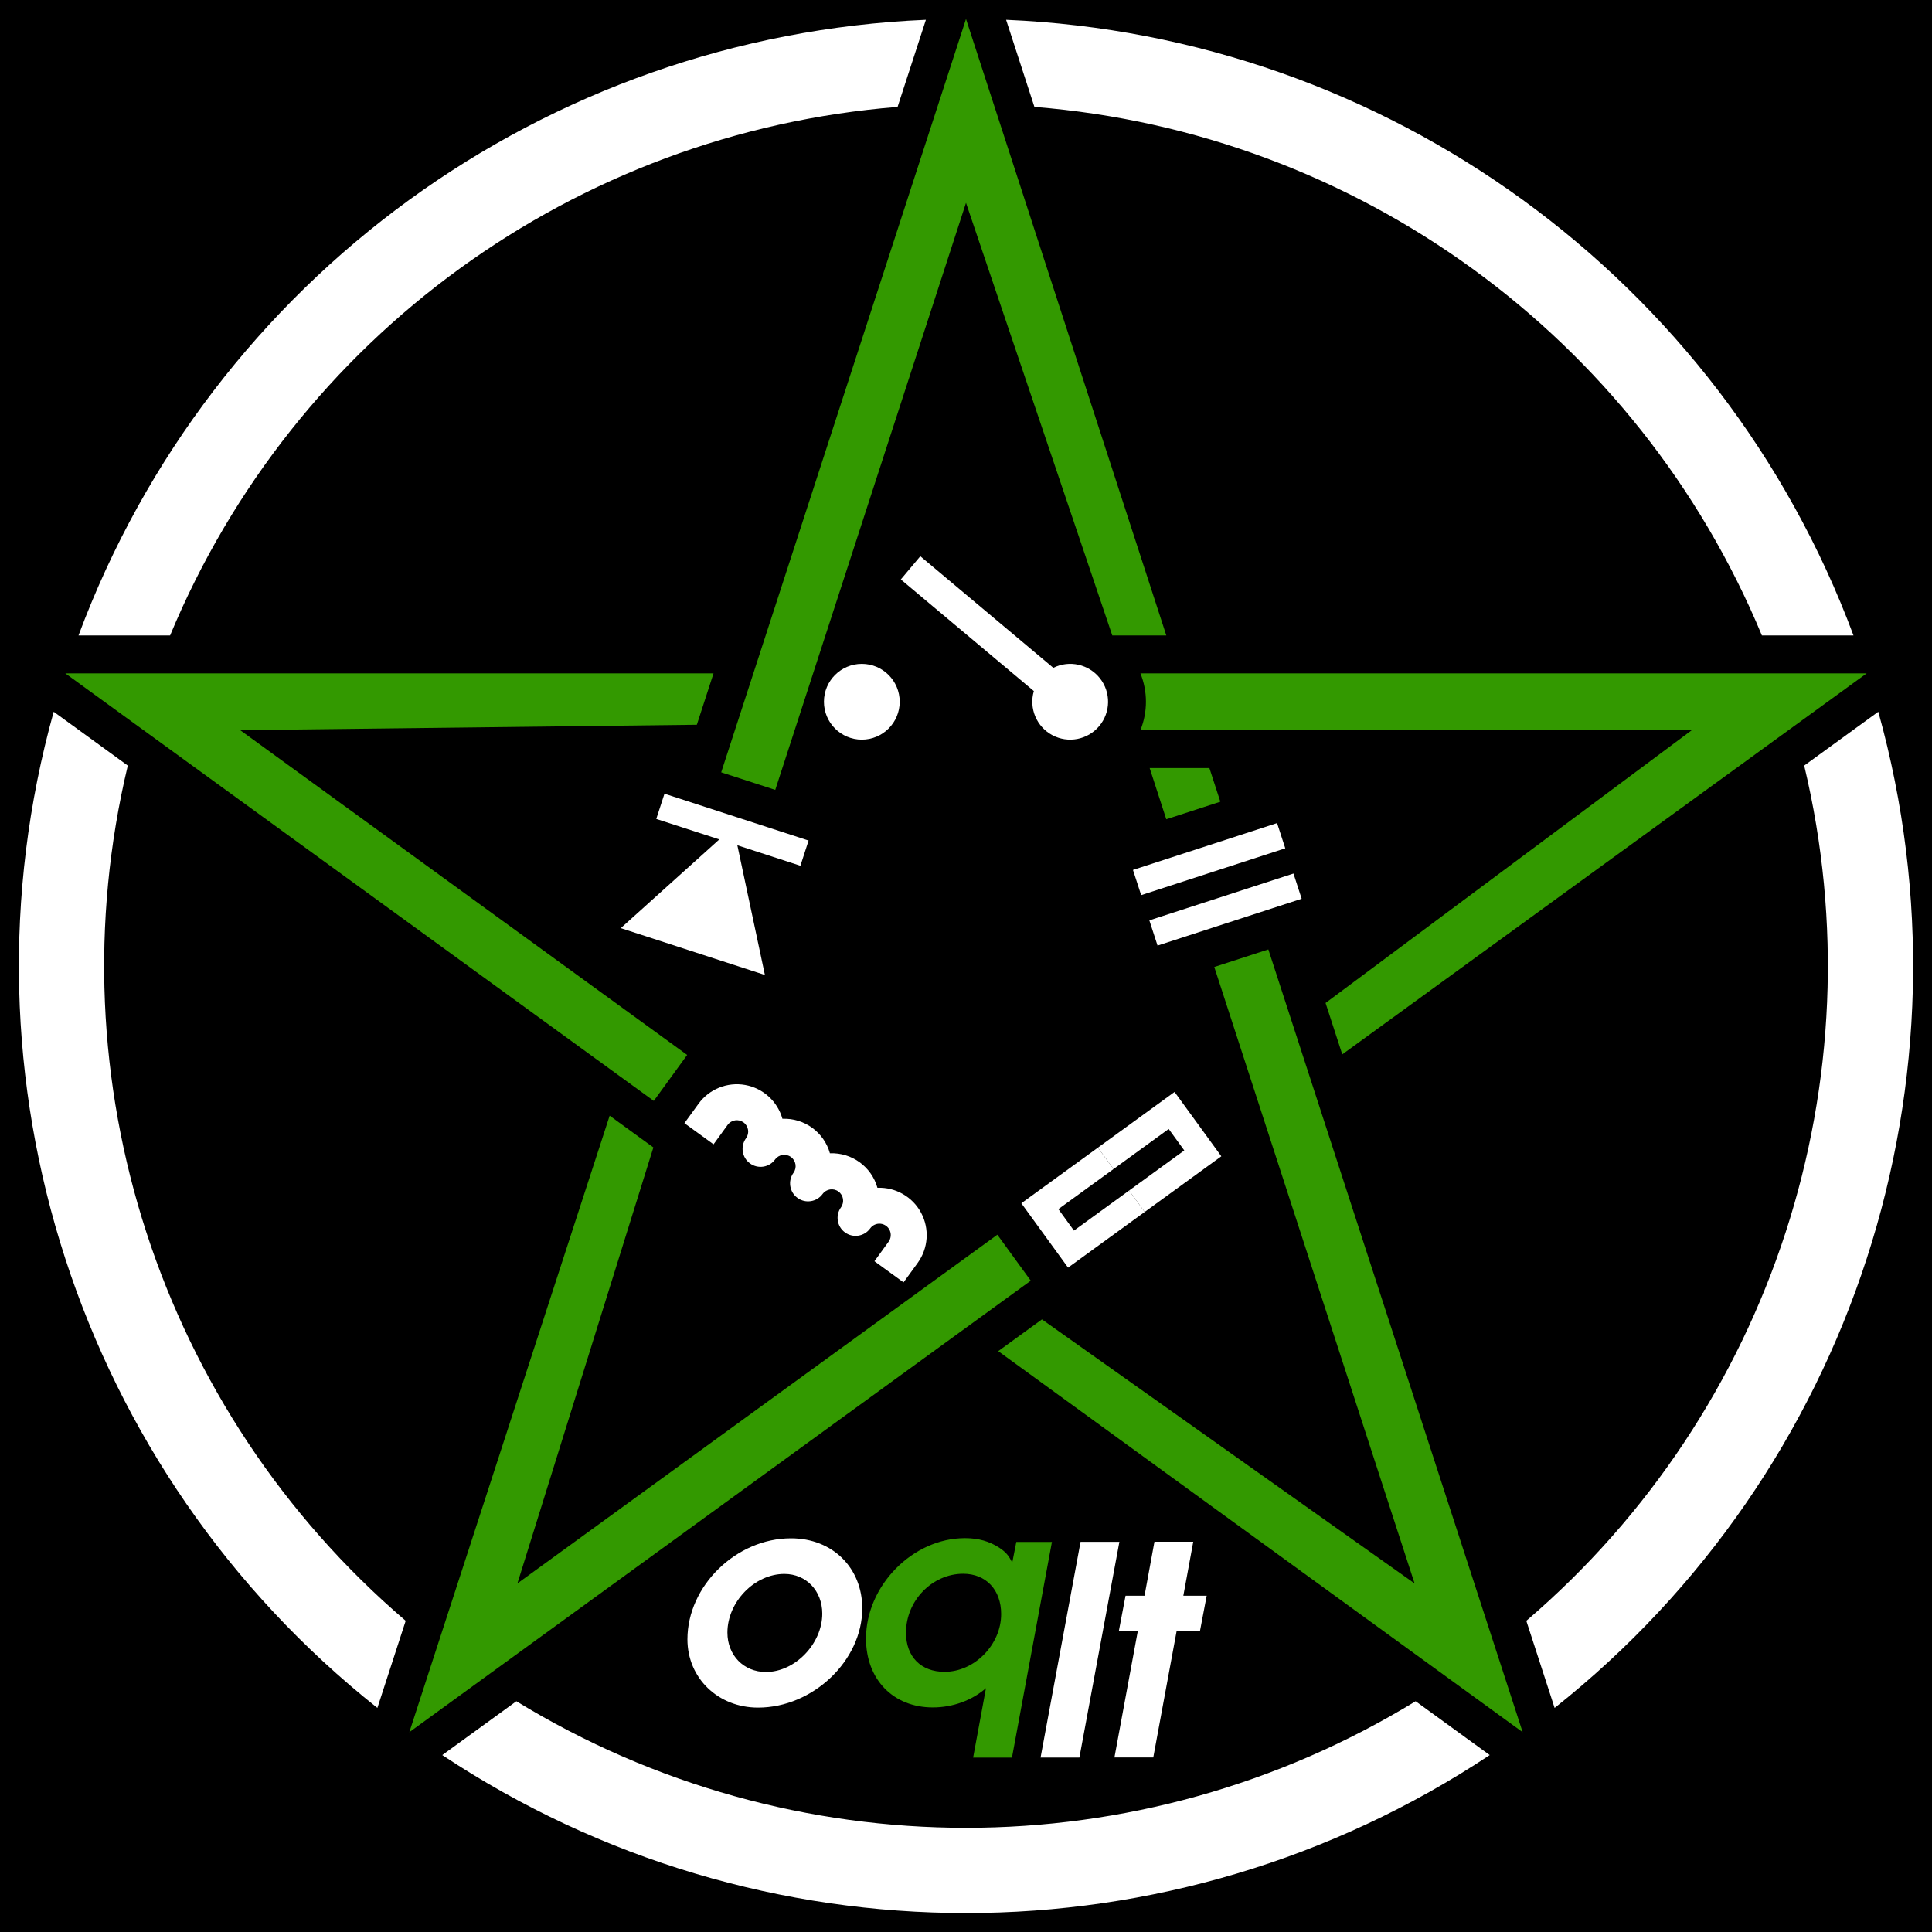
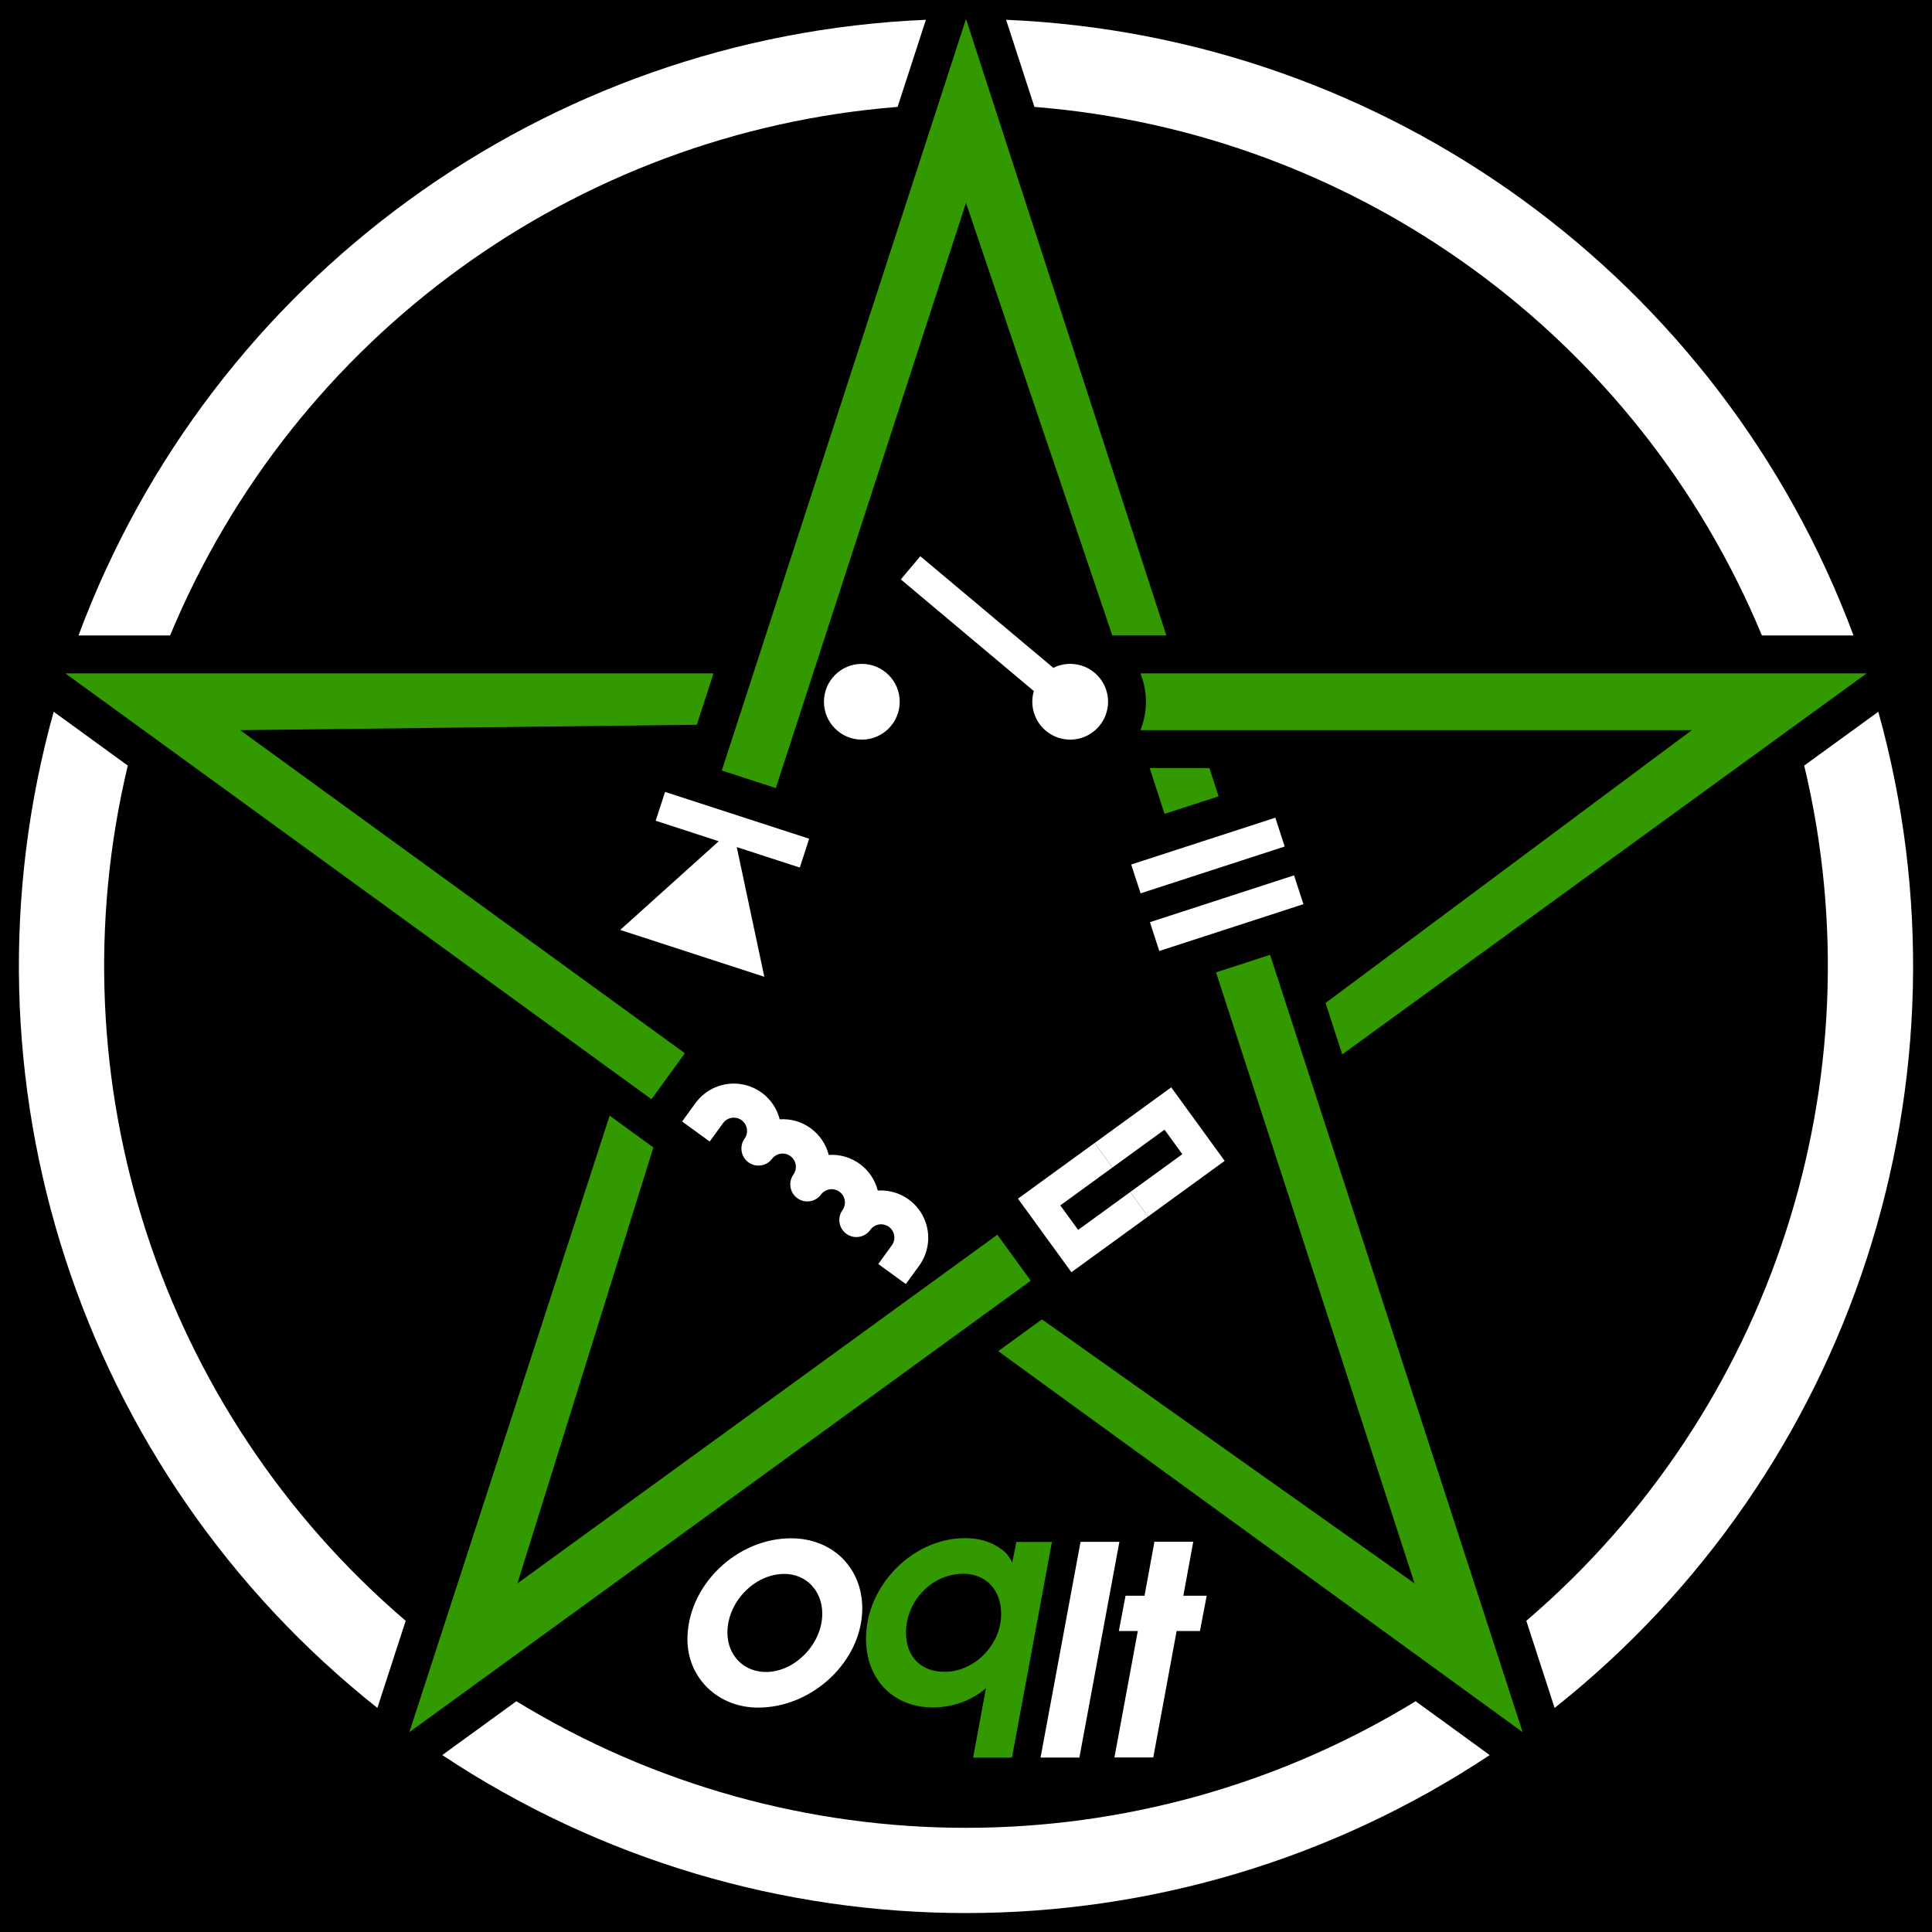
<svg xmlns="http://www.w3.org/2000/svg" width="102" height="102">
  <style type="text/css">

.pentacle {stroke-width:0; fill:#390;}
.symbol {stroke-width:0; fill:#fff}
.outer {stroke-width:0; fill:#fff;}
.main {fill:#000}
.char {fill:#fff}
.q {fill:#390}

</style>
  <rect x="0" y="0" width="102" height="102" class="main" />
  <g transform="translate(1,1)" class="main">
    <path d=" M  53.612 4.644   L  52.117 0.045   A 50,50 0 0,1  96.856,32.549   L  92.02 32.549   A 45.5,45.5 0 0,0  53.612,4.644  " class="outer" />
    <path d=" M  94.253 39.419   L  98.165 36.577   A 50,50 0 0,1  81.076,89.17   L  79.582 84.571   A 45.5,45.5 0 0,0  94.253,39.419  " class="outer" />
    <path d=" M  73.738 88.817   L  77.65 91.659   A 50,50 0 0,1  22.35,91.659   L  26.262 88.817   A 45.5,45.5 0 0,0  73.738,88.817  " class="outer" />
    <path d=" M  20.418 84.571   L  18.924 89.17   A 50,50 0 0,1  1.835,36.577   L  5.747 39.419   A 45.5,45.5 0 0,0  20.418,84.571  " class="outer" />
    <path d=" M  7.98 32.549   L  3.144 32.549   A 50,50 0 0,1  47.883,0.045   L  46.388 4.644   A 45.5,45.5 0 0,0  7.98,32.549  " class="outer" />
    <path d="M  97.553 34.549   L  59.208 34.549   A 4,4 0 0,1  59.208 37.549   L  88.32 37.549   L  68.983 51.952   L  69.865 54.666  " class="pentacle" />
-     <path d="M  79.389 90.451   L  65.962 49.125   L  63.108 50.052   L  73.683 82.597   L  54.01 68.657   L  51.701 70.334  " class="pentacle" />
-     <path d="M  63.428 41.326   L  62.85 39.549   L  59.696 39.549   L  60.574 42.253   z" class="pentacle" />
+     <path d="M  79.389 90.451   L  66.054 49.41   L  63.201 50.337   L  73.683 82.597   L  54.01 68.657   L  51.701 70.334  " class="pentacle" />
+     <path d="M  63.335 41.041   L  62.85 39.549   L  59.696 39.549   L  60.482 41.968   z" class="pentacle" />
    <path d="M  20.611 90.451   L  53.419 66.614   L  51.655 64.187   L  26.317 82.597   L  33.495 59.579   L  31.187 57.902  " class="pentacle" />
-     <path d="M  2.447 34.549   L  33.516 57.122   L  35.279 54.695   L  11.68 37.549   L  35.79 37.263   L  36.671 34.549  " class="pentacle" />
-     <path d="M  50 0   L  37.076 39.775   L  39.93 40.702   L  50 9.708   L  57.723 32.549   L  60.576 32.549  " class="pentacle" />
-     <path d="M  35.878 57.273   A 2.5,2.5 0 0,1  40.308,58.066   A 2.5,2.5 0 0,1  42.816,59.888   A 2.5,2.5 0 0,1  45.324,61.71   A 2.5,2.5 0 0,1  47.447,65.678   L  46.703 66.703   L  45.166 65.586   L  45.91 64.561   A 0.6,0.6 0 1,0  44.939,63.856   A 0.95,0.95 0 0,1  43.402,62.739   A 0.6,0.6 0 0,0  42.431,62.034   A 0.95,0.95 0 0,1  40.894,60.917   A 0.6,0.6 0 0,0  39.923,60.212   A 0.95,0.95 0 0,1  38.386,59.095   A 0.6,0.6 0 0,0  37.415,58.389   L  36.671 59.414   L  35.134 58.297   L  35.878 57.273  " class="symbol coil" />
-     <path d="M  56.966 59.588  L  52.921 62.526  L  55.389 65.924  L  59.434 62.985  L  58.612 61.853  L  55.699 63.969  L  54.876 62.836  L  57.789 60.72   z" class="symbol resistor" />
-     <path d="M  56.966 59.588  L  61.011 56.649  L  63.48 60.046  L  59.434 62.985  L  58.612 61.853  L  61.524 59.737  L  60.701 58.604  L  57.789 60.72   z" class="symbol resistor" />
-     <path d=" M  59.68 47.591   L  60.113 48.922   L  67.721 46.45   L  67.289 45.119   z" class="symbol capacitor" />
-     <path d=" M  59.248 46.259   L  58.815 44.928   L  66.423 42.456   L  66.856 43.787   z" class="symbol capacitor" />
-     <path d=" M  39.383 50.473   L  37.928 43.626   L  41.257 44.708   L  41.689 43.377   L  34.081 40.904   L  33.648 42.236   L  36.977 43.317   L  31.775 48.001   z" class="symbol diode" />
+     <path d="M  2.447 34.549   L  33.394 57.034   L  35.158 54.607   L  11.68 37.549   L  35.79 37.263   L  36.671 34.549  " class="pentacle" />
+     <path d="M  50 0   L  37.107 39.68   L  39.96 40.607   L  50 9.708   L  57.723 32.549   L  60.576 32.549  " class="pentacle" />
+     <path d="M  35.718 57.238   A 2.5,2.5 0 0,1  40.164,58.094   A 2.5,2.5 0 0,1  42.753,59.975   A 2.5,2.5 0 0,1  45.342,61.856   A 2.5,2.5 0 0,1  47.529,65.82   L  46.824 66.791   L  45.368 65.733   L  46.073 64.762   A 0.7,0.7 0 1,0  44.941,63.939   A 0.9,0.9 0 0,1  43.484,62.881   A 0.7,0.7 0 0,0  42.352,62.058   A 0.9,0.9 0 0,1  40.895,61   A 0.7,0.7 0 0,0  39.763,60.177   A 0.9,0.9 0 0,1  38.307,59.119   A 0.7,0.7 0 0,0  37.174,58.296   L  36.469 59.267   L  35.012 58.209   L  35.718 57.238  " class="symbol coil" />
+     <path d="M  56.789 59.345  L  52.744 62.284  L  55.566 66.167  L  59.611 63.228  L  58.67 61.934  L  55.92 63.932  L  54.979 62.638  L  57.73 60.639   z" class="symbol resistor" />
+     <path d="M  56.789 59.345  L  60.835 56.406  L  63.656 60.289  L  59.611 63.228  L  58.67 61.934  L  61.421 59.935  L  60.481 58.641  L  57.73 60.639   z" class="symbol resistor" />
+     <path d=" M  59.711 47.686   L  60.205 49.208   L  67.814 46.735   L  67.319 45.214   z" class="symbol capacitor" />
+     <path d=" M  59.217 46.164   L  58.722 44.642   L  66.331 42.17   L  66.825 43.692   z" class="symbol capacitor" />
+     <path d=" M  39.352 50.569   L  37.897 43.722   L  41.226 44.803   L  41.72 43.281   L  34.112 40.809   L  33.617 42.331   L  36.946 43.413   L  31.744 48.096   z" class="symbol diode" />
    <path d=" M  42.5 36.049   A 2,2 0 0,0  46.5,36.049   A 2,2 0 1,0  42.5,36.049   z" class="symbol switch" />
    <path d=" M  46.559 29.591   L  53.582 35.484   A 2,2 0 1,0  54.61,34.258   L  47.588 28.366   z" class="symbol switch" />
    <path class="char o" d=" M 40.763,80.215 C 37.867,80.215 35.293,82.727 35.293,85.547 C 35.293,87.596 36.911,89.153 39.022,89.153 C 41.919,89.153 44.523,86.672 44.523,83.913 C 44.523,81.772 42.952,80.215 40.763,80.215 M 40.409,82.095 C 41.565,82.095 42.412,82.989 42.412,84.191 C 42.412,85.778 40.979,87.273 39.438,87.273 C 38.267,87.273 37.404,86.394 37.404,85.192 C 37.404,83.574 38.837,82.095 40.409,82.095" />
    <path class="char q" d=" M 52.657,80.406 L 52.441,81.5 C 52.241,81.1 52.102,80.946 51.763,80.715 C 51.239,80.376 50.669,80.206 49.945,80.206 C 47.187,80.206 44.721,82.718 44.721,85.507 C 44.721,87.664 46.154,89.144 48.25,89.144 C 49.298,89.144 50.315,88.774 51.054,88.126 L 50.376,91.794 L 52.426,91.794 L 54.537,80.406 L 52.657,80.406 M 49.852,82.086 C 51.054,82.086 51.856,82.934 51.856,84.213 C 51.856,85.83 50.453,87.264 48.866,87.264 C 47.618,87.264 46.832,86.462 46.832,85.199 C 46.832,83.504 48.219,82.086 49.852,82.086" />
    <path class="char l" d=" M 53.937,91.789 L 55.987,91.789 L 58.098,80.402 L 56.048,80.402 L 53.937,91.789" />
    <path class="char t" d=" M 57.837,91.784 L 59.887,91.784 L 61.12,85.111 L 62.352,85.111 L 62.707,83.247 L 61.474,83.247 L 61.998,80.396 L 59.949,80.396 L 59.425,83.247 L 58.423,83.247 L 58.069,85.111 L 59.07,85.111 L 57.837,91.784" />
  </g>
</svg>
